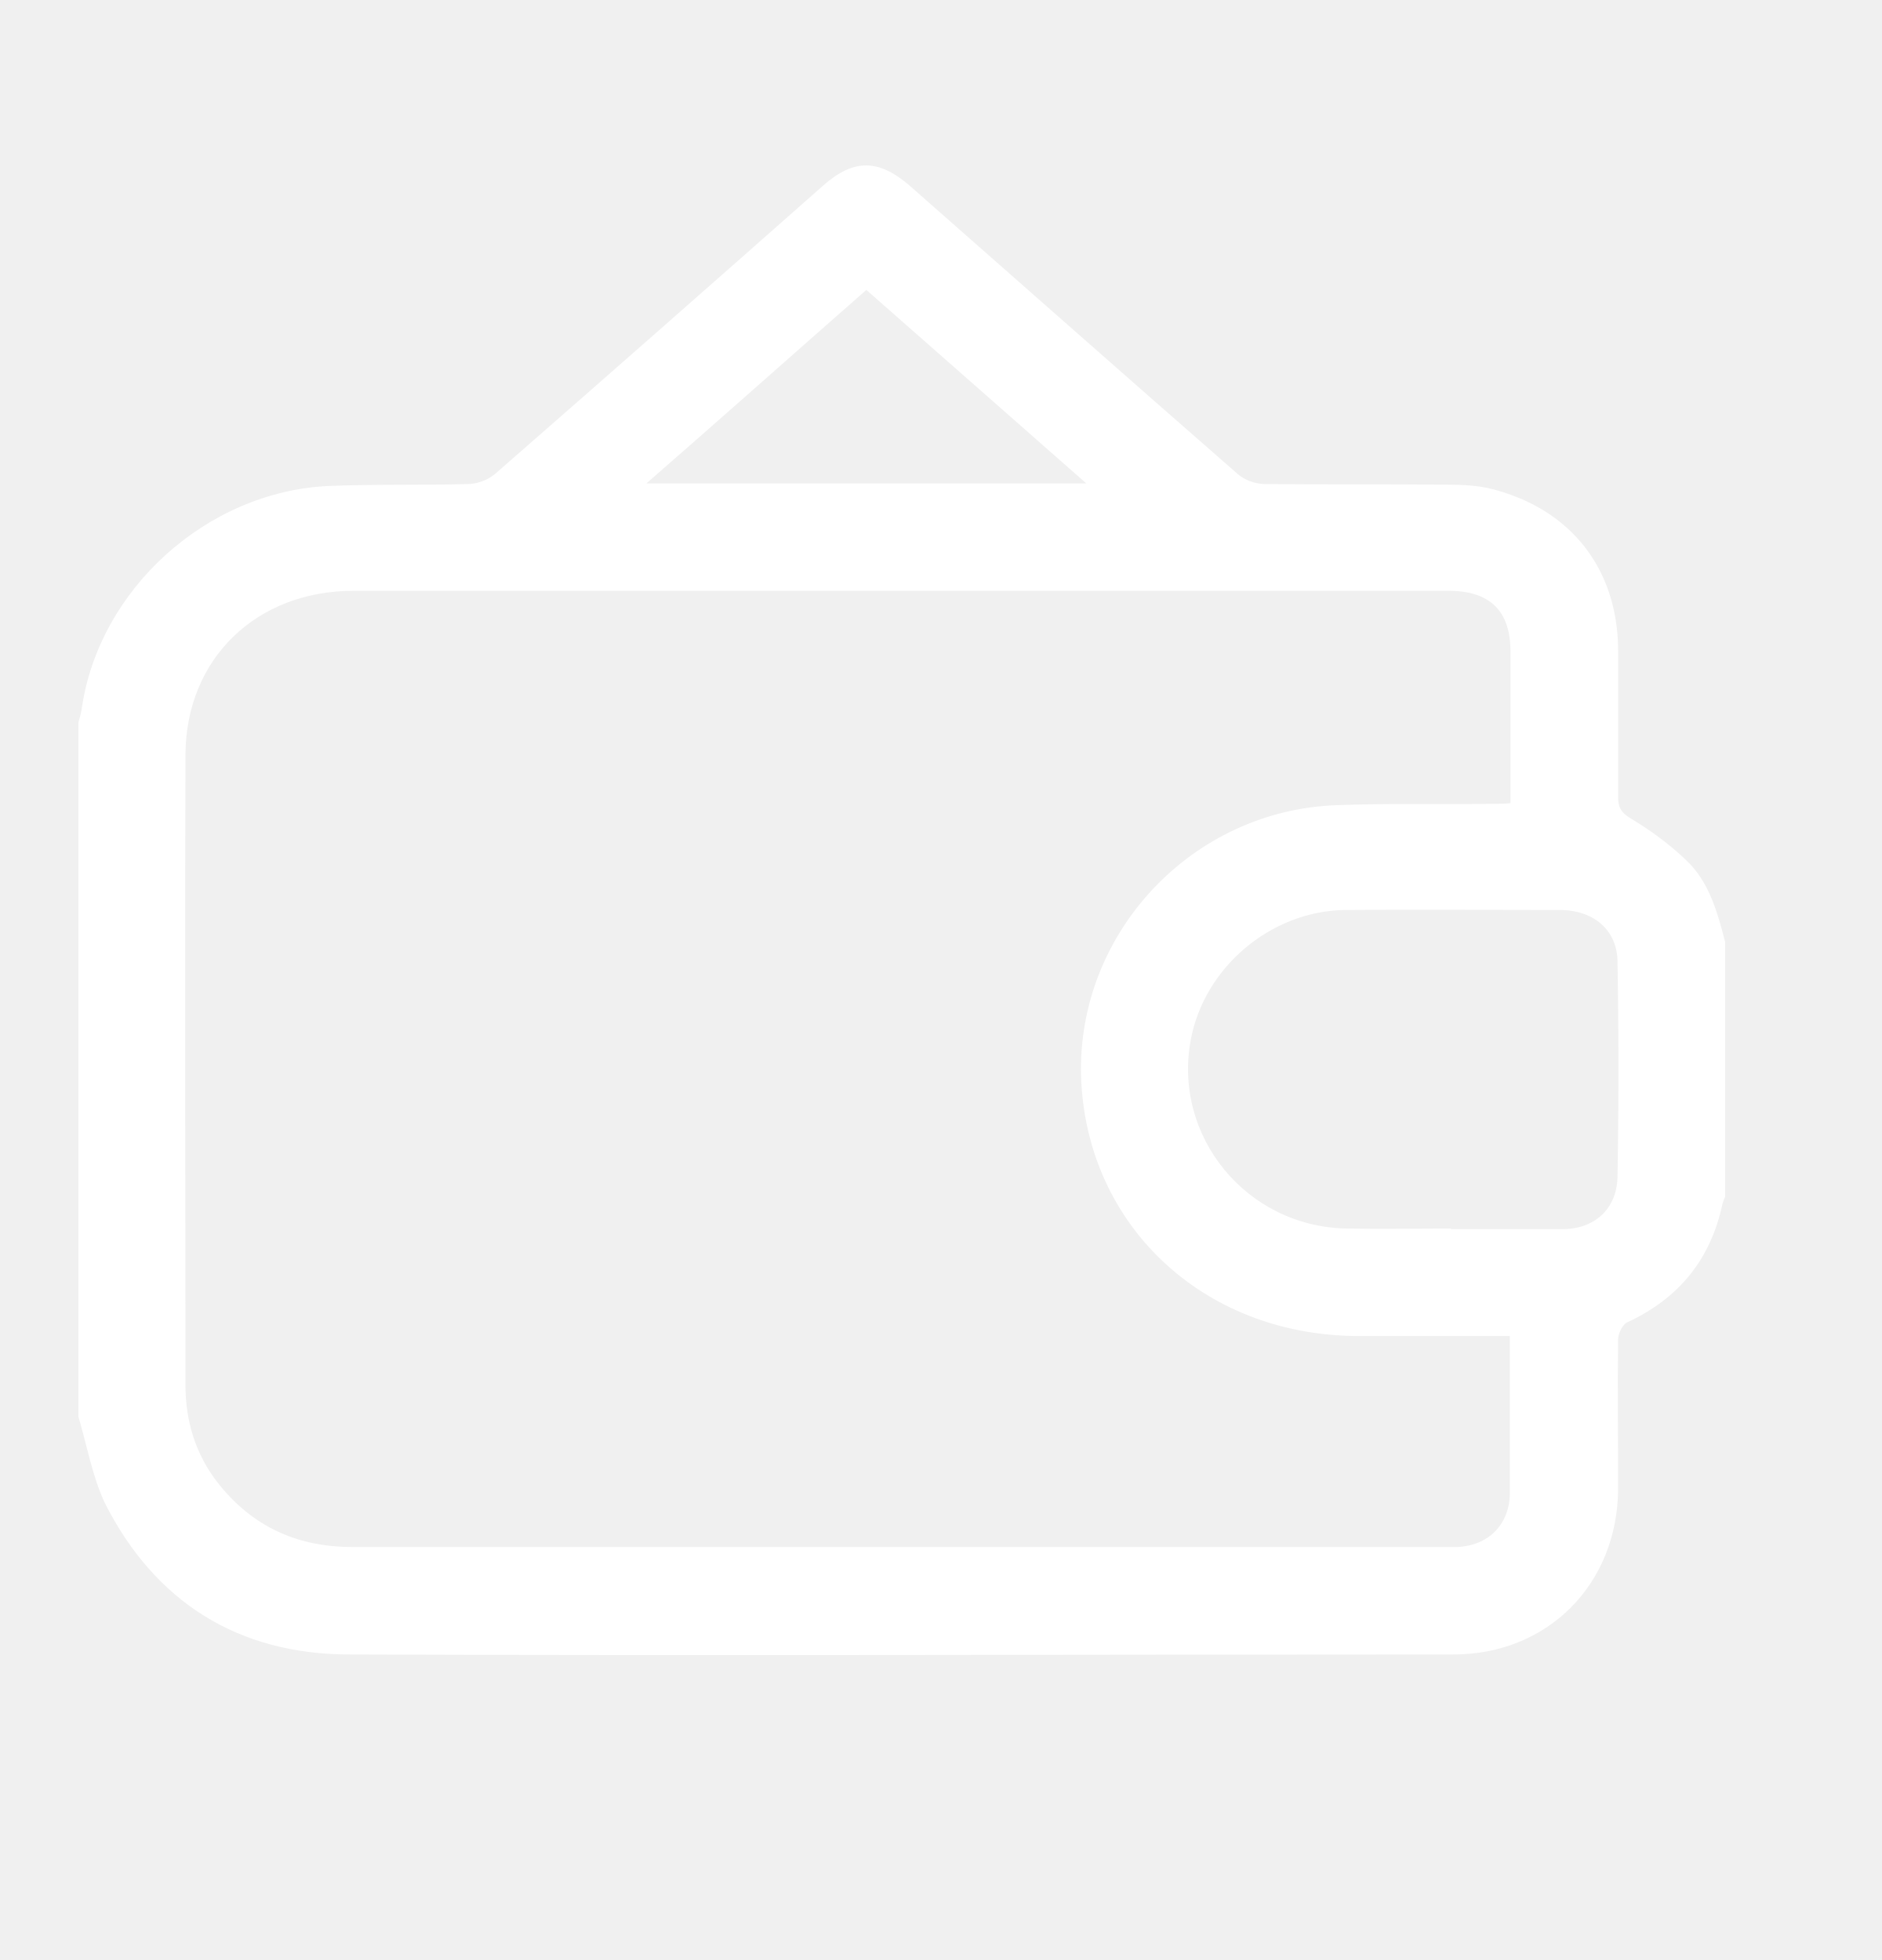
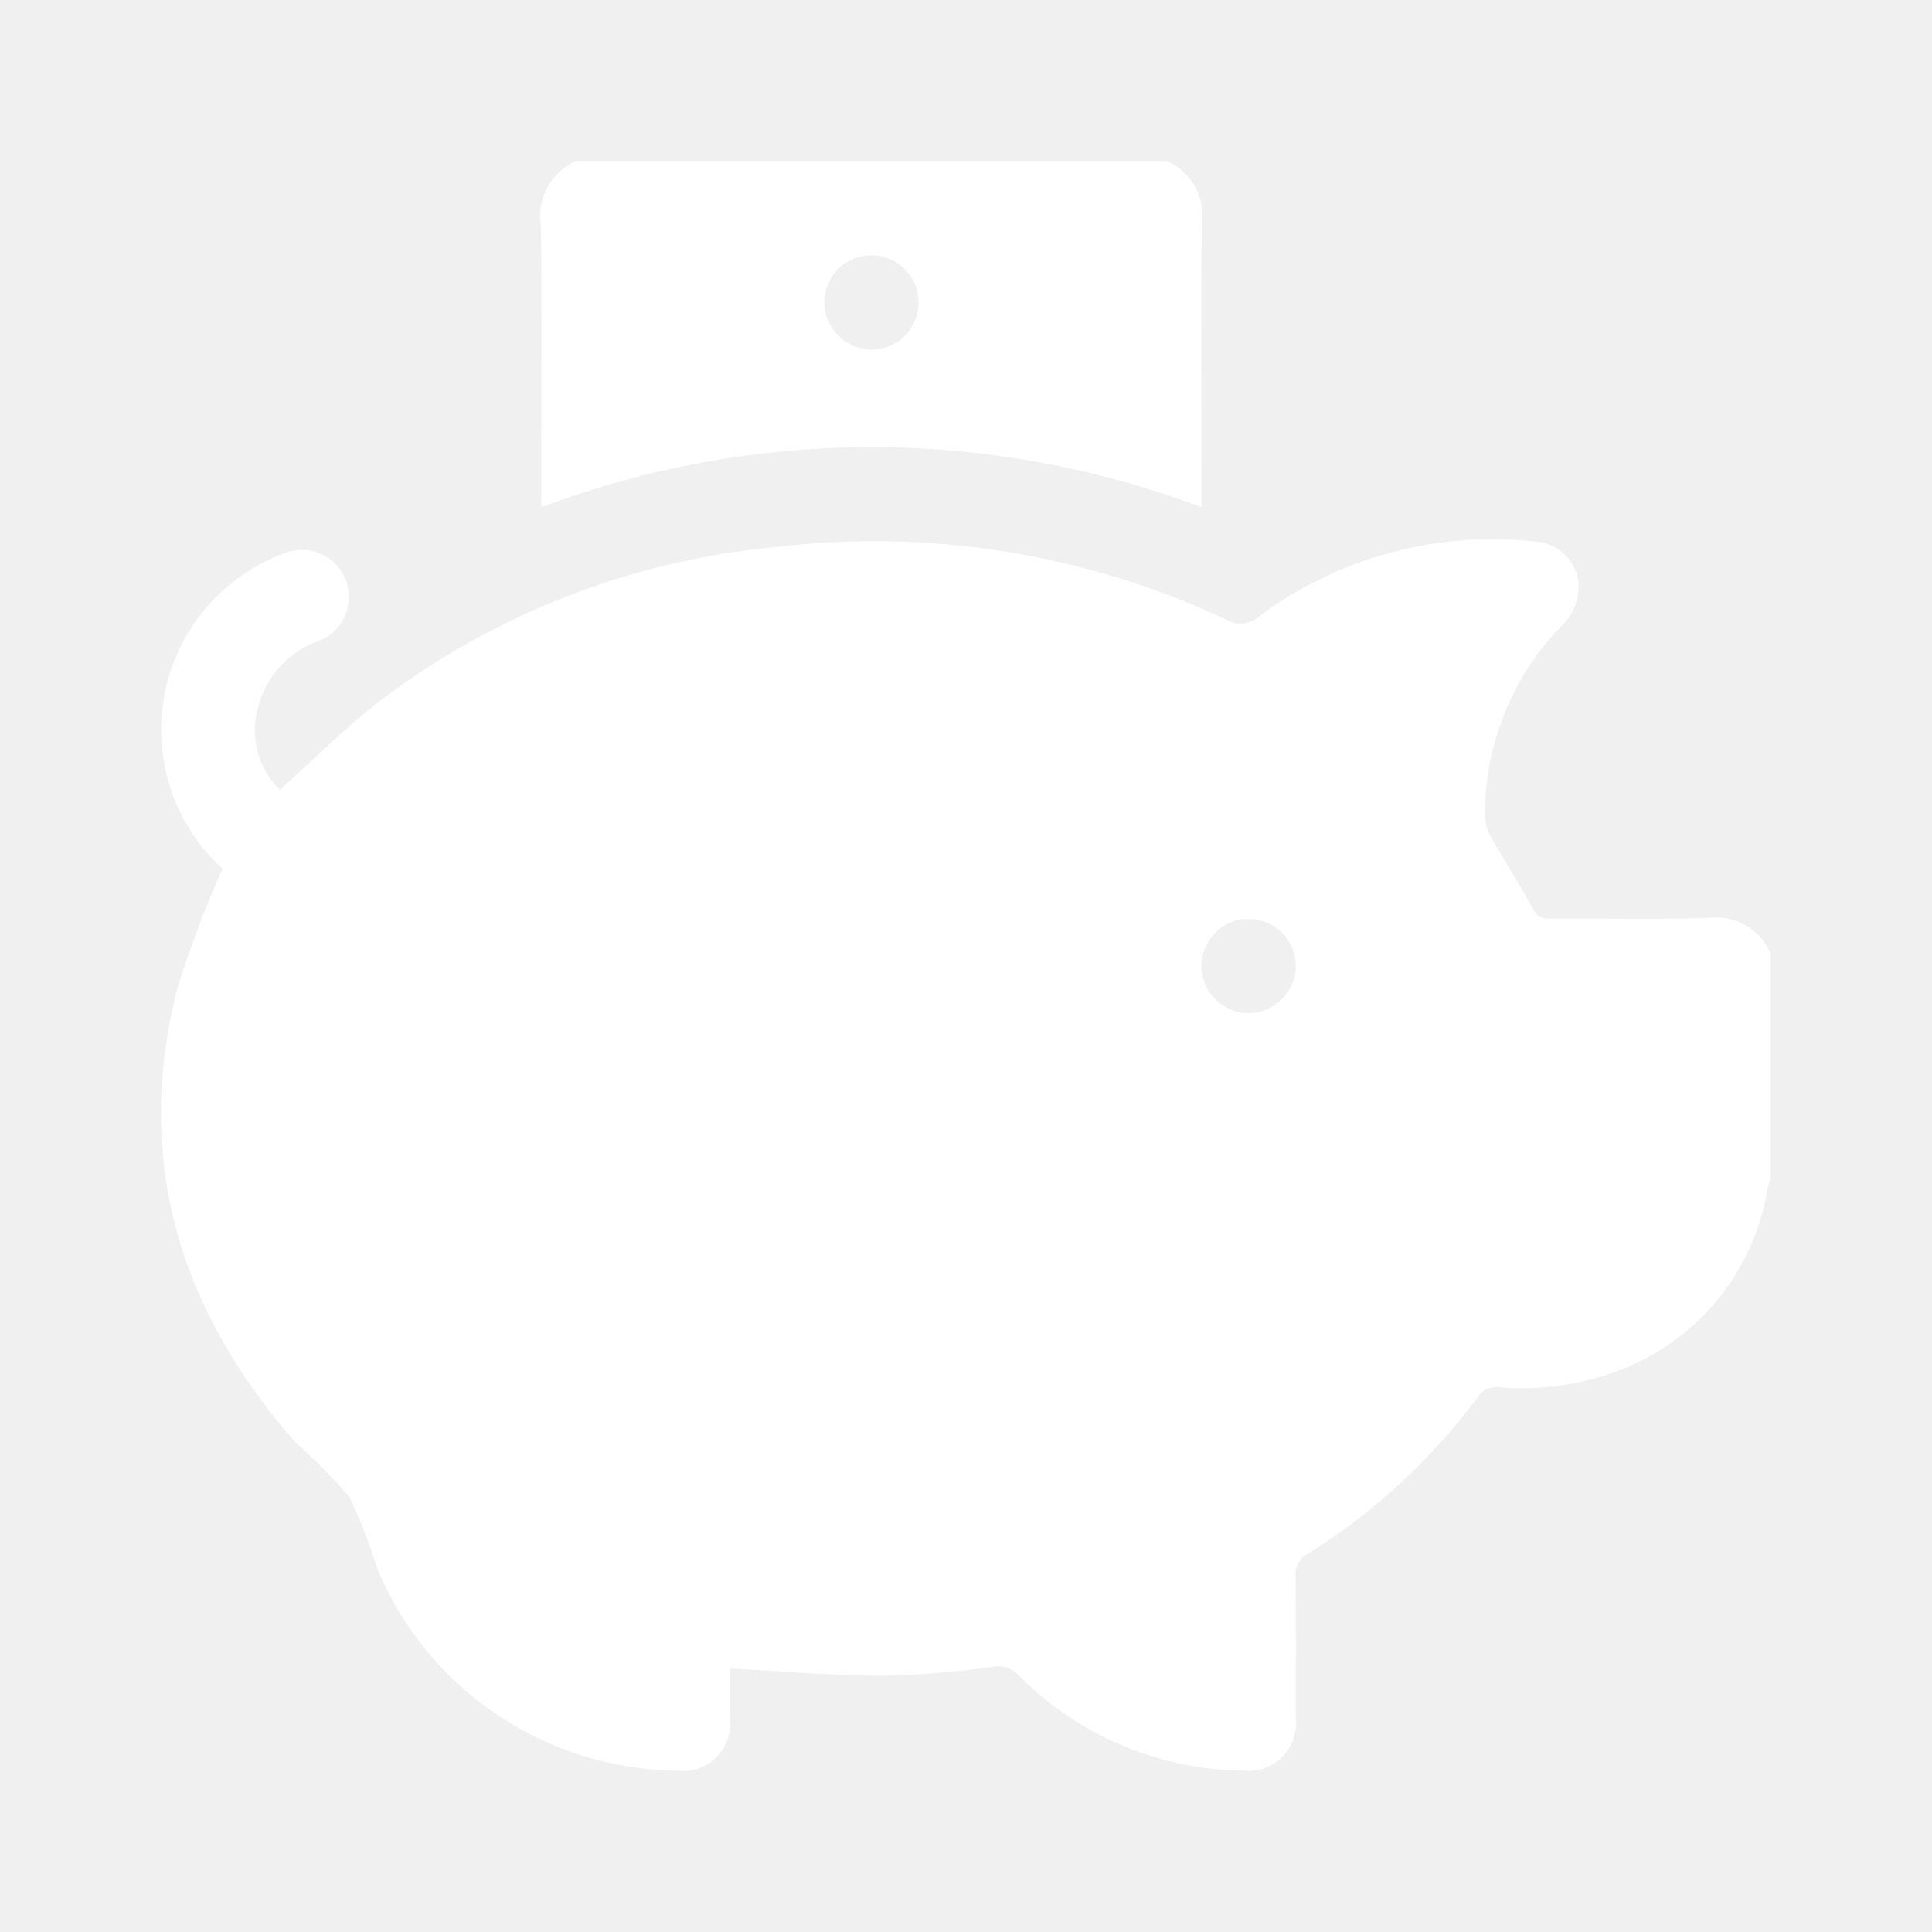
- <svg xmlns="http://www.w3.org/2000/svg" width="24" height="25" viewBox="0 0 24 25" fill="none">
-   <path d="M1 18.071C1 15.121 1 12.164 1 9.215C1.017 9.156 1.033 9.098 1.042 9.04C1.26 7.52 2.633 6.274 4.182 6.199C4.776 6.174 5.371 6.191 5.965 6.174C6.083 6.174 6.217 6.124 6.309 6.049C7.707 4.828 9.105 3.598 10.495 2.369C10.889 2.02 11.207 2.028 11.601 2.369C12.999 3.598 14.389 4.828 15.787 6.049C15.871 6.124 16.013 6.174 16.13 6.174C16.901 6.182 17.679 6.174 18.45 6.182C18.642 6.182 18.852 6.191 19.036 6.24C20.032 6.498 20.627 7.254 20.635 8.284C20.635 8.915 20.635 9.547 20.635 10.17C20.635 10.303 20.677 10.369 20.803 10.444C21.054 10.594 21.288 10.768 21.498 10.967C21.799 11.25 21.899 11.632 22 12.014V15.263C22 15.263 21.975 15.321 21.966 15.354C21.816 16.06 21.414 16.559 20.752 16.866C20.694 16.891 20.635 17.007 20.635 17.082C20.627 17.722 20.635 18.353 20.635 18.993C20.627 20.206 19.739 21.103 18.534 21.103C13.845 21.103 9.155 21.12 4.458 21.103C3.035 21.103 1.971 20.43 1.335 19.167C1.176 18.827 1.109 18.436 1 18.071ZM19.262 17.041C19.17 17.041 19.095 17.041 19.019 17.041C18.441 17.041 17.872 17.041 17.294 17.041C15.327 17.024 13.845 15.611 13.786 13.726C13.736 11.898 15.201 10.336 17.043 10.27C17.704 10.245 18.366 10.261 19.036 10.253C19.111 10.253 19.178 10.253 19.262 10.245C19.262 9.588 19.262 8.949 19.262 8.309C19.262 7.794 19.002 7.536 18.475 7.536C13.819 7.536 9.164 7.536 4.508 7.536C3.269 7.536 2.373 8.4 2.365 9.622C2.356 12.305 2.365 14.988 2.365 17.663C2.365 18.12 2.49 18.544 2.775 18.91C3.211 19.466 3.78 19.732 4.492 19.732C9.147 19.732 13.803 19.732 18.458 19.732C18.5 19.732 18.542 19.732 18.584 19.732C18.977 19.716 19.245 19.45 19.254 19.059C19.254 18.727 19.254 18.395 19.254 18.062C19.254 17.722 19.254 17.389 19.254 17.032L19.262 17.041ZM18.508 15.678C18.977 15.678 19.454 15.678 19.923 15.678C20.334 15.678 20.618 15.421 20.627 15.013C20.643 14.1 20.643 13.186 20.627 12.272C20.627 11.865 20.325 11.616 19.915 11.607C18.994 11.607 18.073 11.599 17.143 11.607C16.197 11.624 15.352 12.347 15.184 13.269C14.958 14.498 15.896 15.645 17.169 15.67C17.612 15.678 18.056 15.67 18.5 15.67L18.508 15.678ZM11.048 3.698C10.11 4.521 9.197 5.335 8.243 6.166H13.853C12.898 5.327 11.986 4.521 11.048 3.698Z" fill="white" />
+ <svg xmlns="http://www.w3.org/2000/svg" width="24" height="24" viewBox="0 0 24 24" fill="none">
+   <path d="M21.995 11.843V14.655C21.981 14.683 21.97 14.713 21.961 14.743C21.887 15.225 21.694 15.68 21.398 16.068C21.102 16.455 20.714 16.762 20.269 16.96C19.748 17.189 19.178 17.283 18.611 17.232C18.56 17.227 18.509 17.236 18.464 17.259C18.419 17.282 18.38 17.316 18.353 17.36C17.777 18.135 17.061 18.795 16.241 19.306C16.192 19.333 16.151 19.375 16.125 19.425C16.099 19.475 16.088 19.532 16.094 19.589C16.101 20.174 16.098 20.76 16.097 21.346C16.106 21.434 16.096 21.523 16.066 21.607C16.037 21.69 15.989 21.766 15.926 21.828C15.863 21.891 15.787 21.938 15.703 21.967C15.619 21.996 15.53 22.006 15.442 21.996C14.388 21.983 13.382 21.554 12.643 20.802C12.607 20.762 12.562 20.733 12.511 20.715C12.46 20.698 12.406 20.694 12.353 20.704C11.902 20.766 11.448 20.804 10.993 20.817C10.357 20.817 9.722 20.76 9.067 20.727V21.36C9.076 21.447 9.065 21.534 9.035 21.616C9.005 21.698 8.957 21.773 8.895 21.834C8.832 21.895 8.757 21.941 8.674 21.969C8.592 21.997 8.504 22.006 8.417 21.996C7.62 21.989 6.843 21.749 6.181 21.305C5.519 20.862 5.001 20.234 4.692 19.5C4.596 19.194 4.48 18.894 4.346 18.603C4.135 18.357 3.906 18.126 3.663 17.911C2.238 16.283 1.659 14.423 2.2 12.289C2.359 11.778 2.548 11.277 2.765 10.789C2.754 10.778 2.699 10.733 2.65 10.681C2.382 10.402 2.189 10.06 2.086 9.687C1.983 9.313 1.975 8.921 2.061 8.543C2.148 8.166 2.327 7.816 2.582 7.525C2.837 7.234 3.161 7.011 3.523 6.876C3.596 6.846 3.674 6.83 3.753 6.831C3.831 6.831 3.909 6.847 3.981 6.879C4.054 6.91 4.119 6.955 4.173 7.012C4.227 7.069 4.27 7.137 4.297 7.21C4.325 7.284 4.337 7.363 4.334 7.441C4.33 7.52 4.311 7.597 4.277 7.668C4.243 7.739 4.195 7.803 4.136 7.855C4.077 7.907 4.008 7.946 3.934 7.971C3.769 8.033 3.62 8.131 3.498 8.259C3.376 8.386 3.284 8.539 3.23 8.707C3.16 8.895 3.147 9.1 3.19 9.295C3.234 9.491 3.333 9.67 3.476 9.811C3.904 9.43 4.303 9.024 4.751 8.683C6.173 7.614 7.864 6.96 9.636 6.795C11.547 6.567 13.483 6.878 15.226 7.693C15.293 7.734 15.371 7.752 15.449 7.743C15.527 7.734 15.599 7.7 15.655 7.645C16.646 6.915 17.877 6.588 19.099 6.731C19.227 6.744 19.347 6.8 19.439 6.89C19.531 6.979 19.591 7.097 19.608 7.225C19.617 7.331 19.601 7.439 19.561 7.538C19.521 7.638 19.457 7.726 19.376 7.796C18.771 8.43 18.438 9.274 18.446 10.15C18.451 10.239 18.477 10.324 18.523 10.4C18.69 10.694 18.871 10.979 19.034 11.275C19.051 11.319 19.082 11.356 19.123 11.381C19.163 11.406 19.21 11.417 19.258 11.412C19.908 11.407 20.56 11.423 21.209 11.404C21.371 11.38 21.535 11.411 21.677 11.49C21.819 11.569 21.931 11.694 21.995 11.843ZM16.097 12.005C16.098 11.889 16.064 11.775 16.001 11.679C15.937 11.582 15.846 11.506 15.739 11.461C15.633 11.416 15.515 11.403 15.401 11.425C15.287 11.447 15.182 11.502 15.1 11.584C15.018 11.665 14.961 11.77 14.938 11.883C14.915 11.997 14.926 12.115 14.97 12.222C15.014 12.329 15.089 12.421 15.185 12.485C15.282 12.55 15.395 12.585 15.511 12.585C15.665 12.584 15.812 12.522 15.921 12.414C16.031 12.306 16.094 12.159 16.097 12.005ZM14.497 2C14.645 2.066 14.768 2.178 14.846 2.321C14.925 2.463 14.955 2.626 14.932 2.787C14.916 3.882 14.927 4.974 14.927 6.068V6.301C12.283 5.306 9.368 5.306 6.724 6.301V5.736C6.724 4.753 6.735 3.77 6.718 2.787C6.695 2.626 6.725 2.463 6.804 2.321C6.883 2.179 7.005 2.066 7.153 2H14.497ZM10.82 4.343C10.936 4.344 11.05 4.31 11.147 4.247C11.243 4.183 11.319 4.092 11.364 3.985C11.41 3.878 11.422 3.76 11.4 3.646C11.378 3.532 11.323 3.427 11.241 3.345C11.159 3.263 11.055 3.206 10.941 3.183C10.828 3.16 10.71 3.172 10.602 3.216C10.495 3.26 10.403 3.335 10.338 3.431C10.274 3.528 10.239 3.641 10.239 3.757C10.241 3.911 10.303 4.058 10.411 4.168C10.519 4.277 10.666 4.34 10.82 4.343Z" fill="white" />
</svg>
